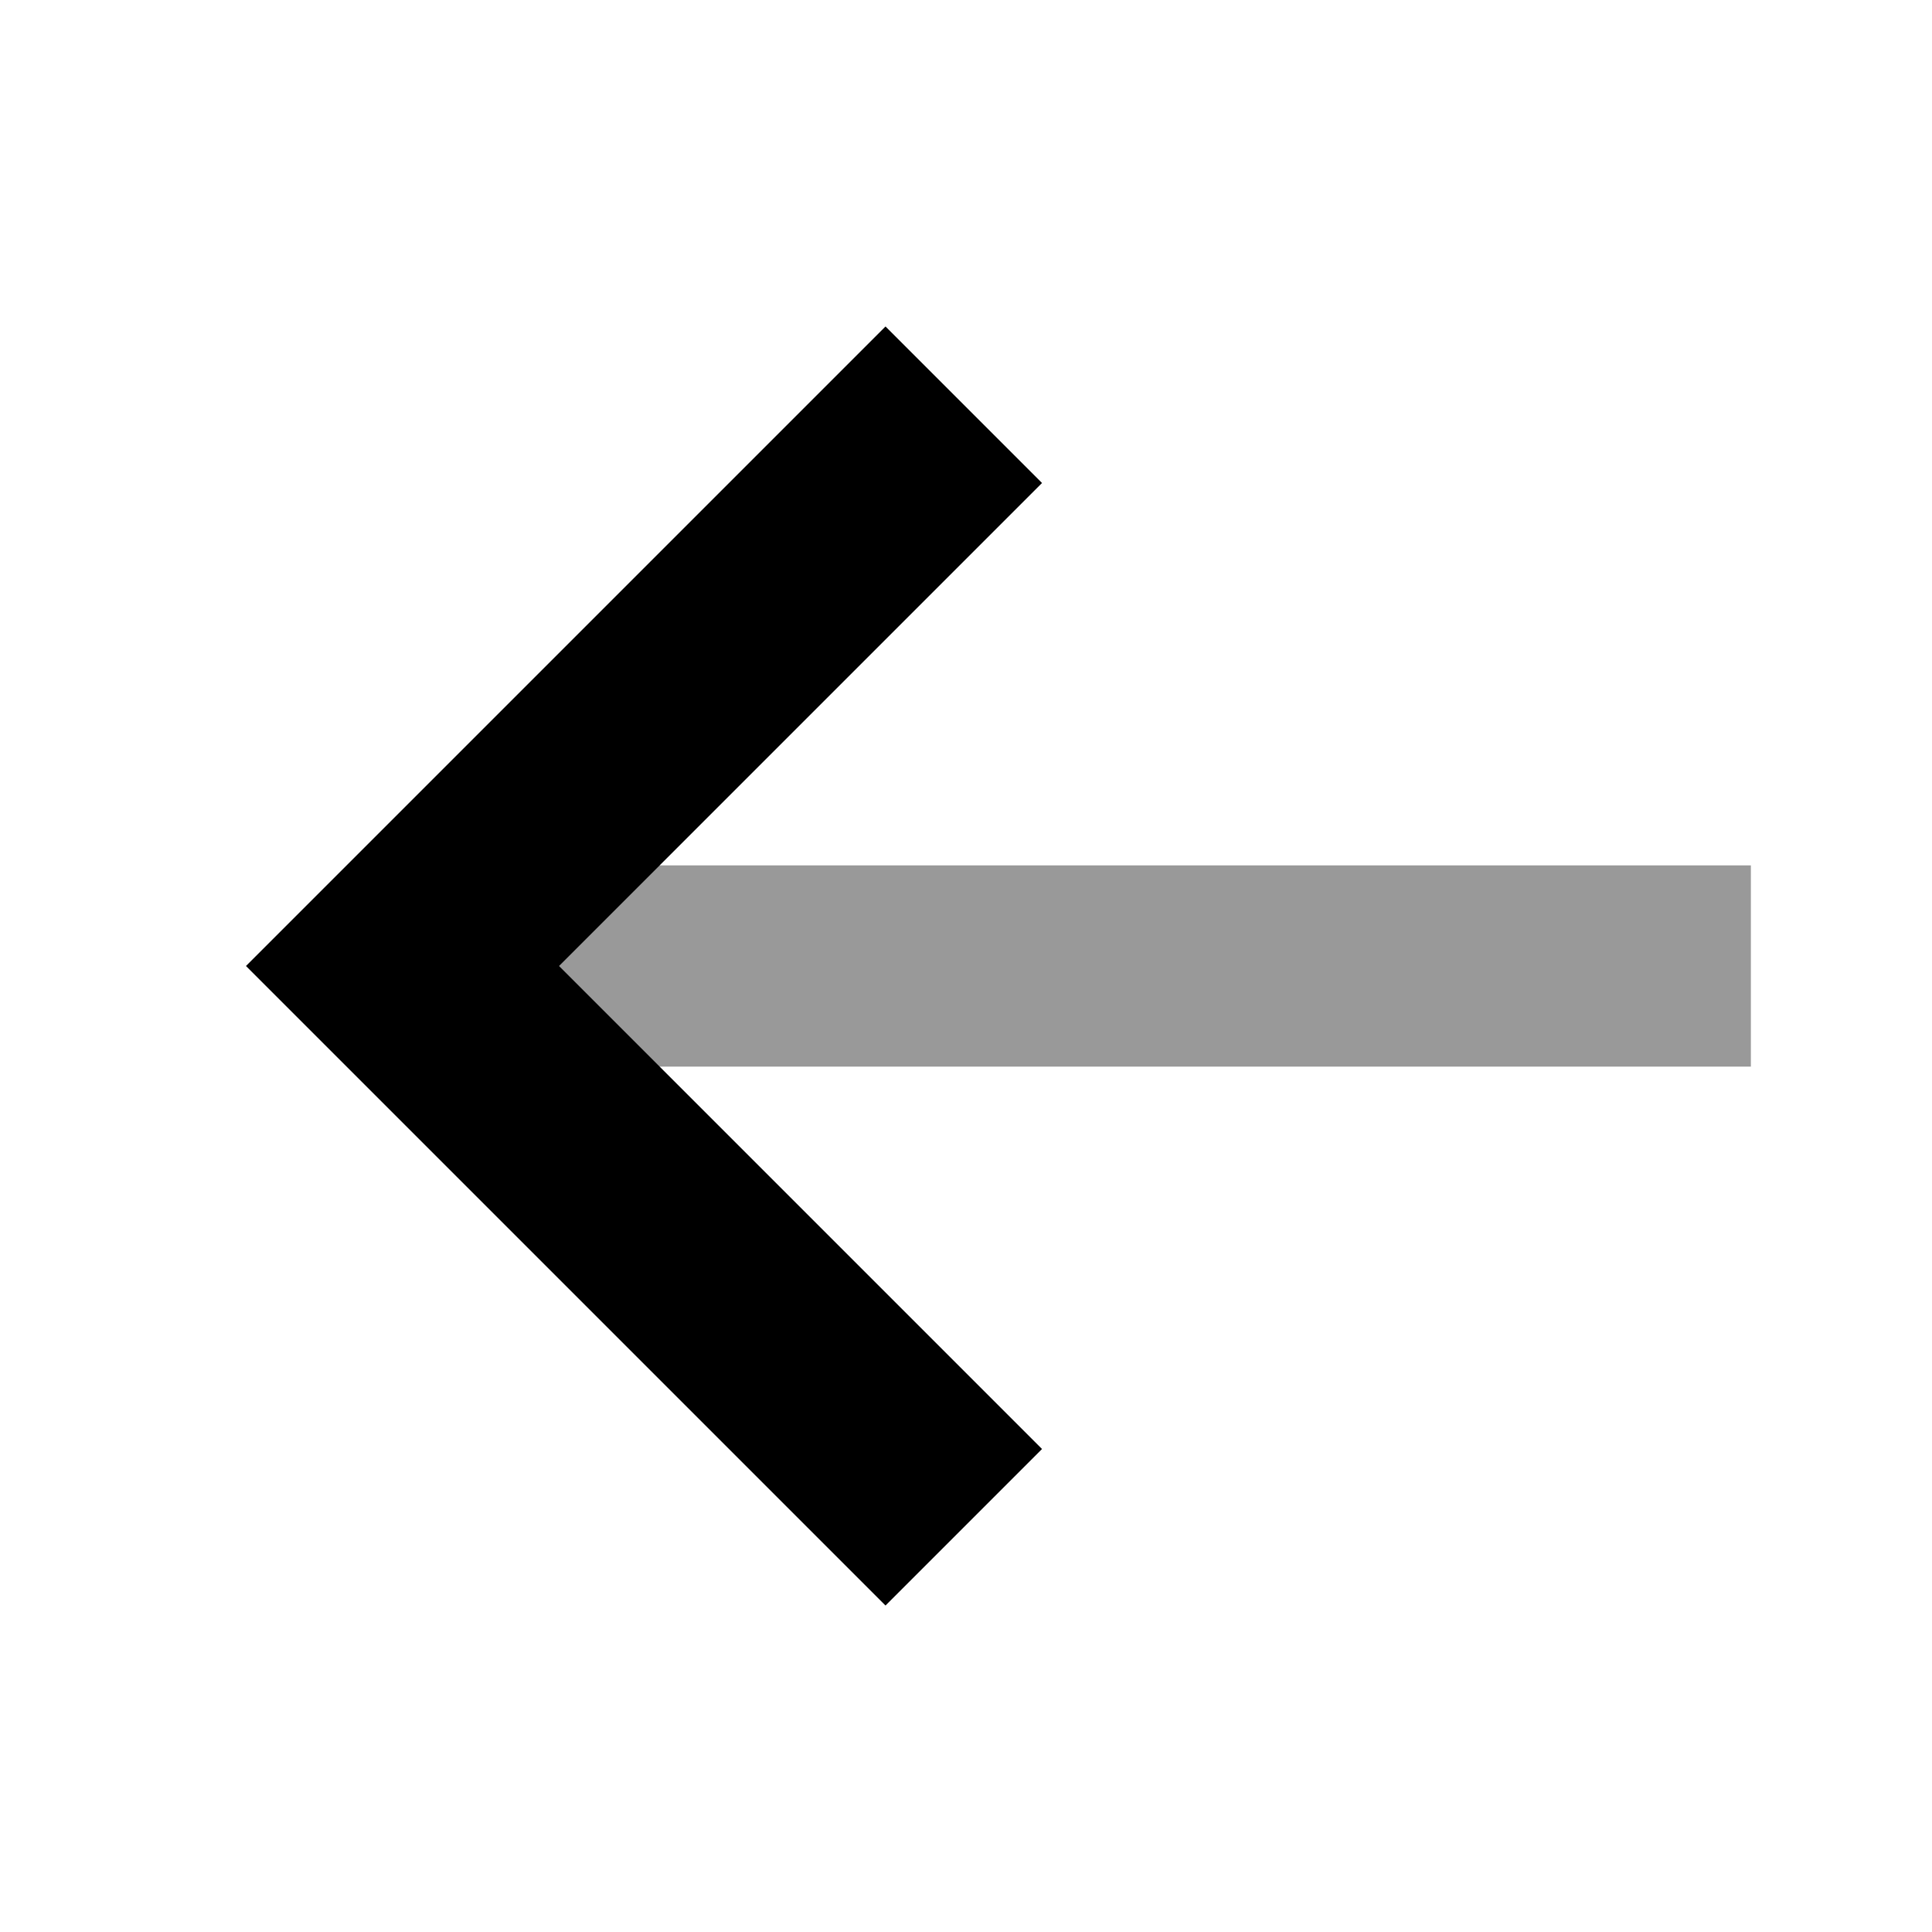
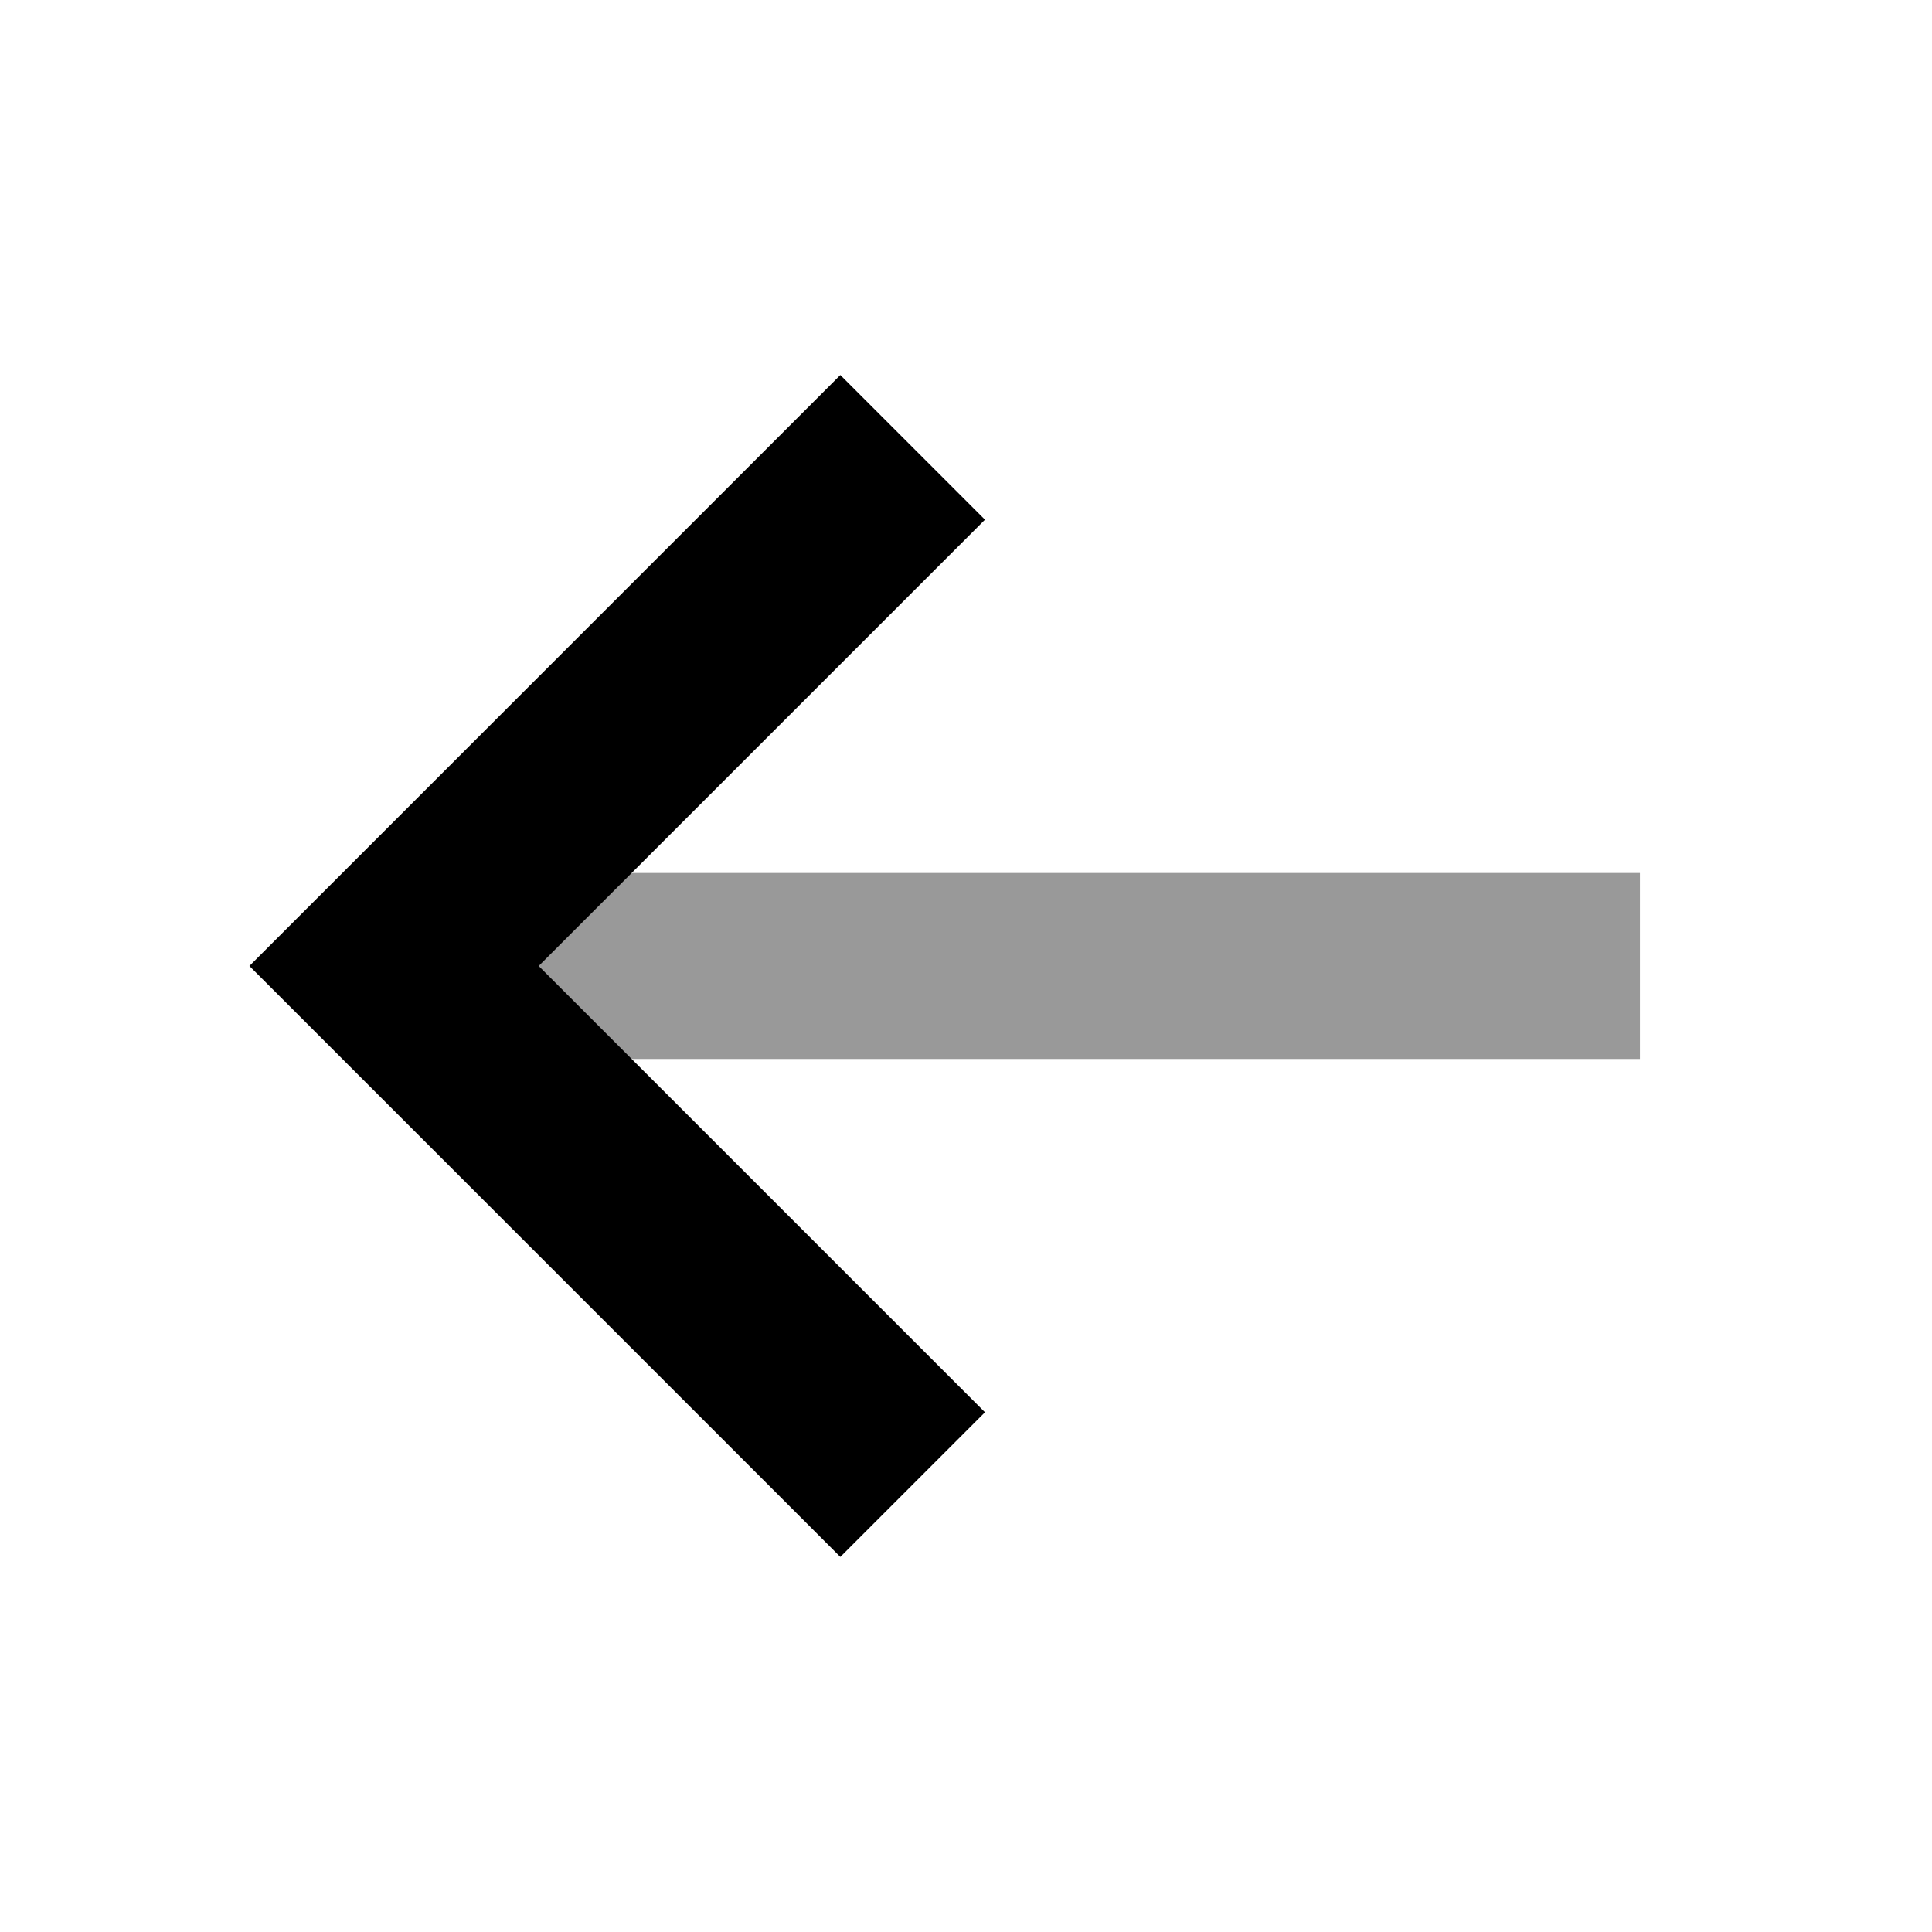
<svg xmlns="http://www.w3.org/2000/svg" viewBox="0 0 24 24" fill="currentColor" fill-rule="evenodd">
-   <g class="ff-secondary" opacity=".4">
-     <path fill="none" stroke="currentColor" stroke-width="2.5" stroke-linecap="square" stroke-linejoin="miter" d="M20.5 12h-14" />
-   </g>
-   <g class="ff-primary">
-     <path fill="none" stroke="currentColor" stroke-width="2.75" stroke-linecap="square" stroke-linejoin="miter" d="M11 6l-6 6 6 6" />
+   <g data-ajuste="1" transform="translate(12.005 11.995) scale(0.924) translate(-12.695 -11.995)">
+     <g class="ff-secondary" opacity=".4">
+       <path fill="none" stroke="currentColor" stroke-width="2.5" stroke-linecap="square" stroke-linejoin="miter" d="M20.5 12h-14" />
+     </g>
+     <g class="ff-primary">
+       <path fill="none" stroke="currentColor" stroke-width="2.75" stroke-linecap="square" stroke-linejoin="miter" d="M11 6l-6 6 6 6" />
+     </g>
  </g>
</svg>
